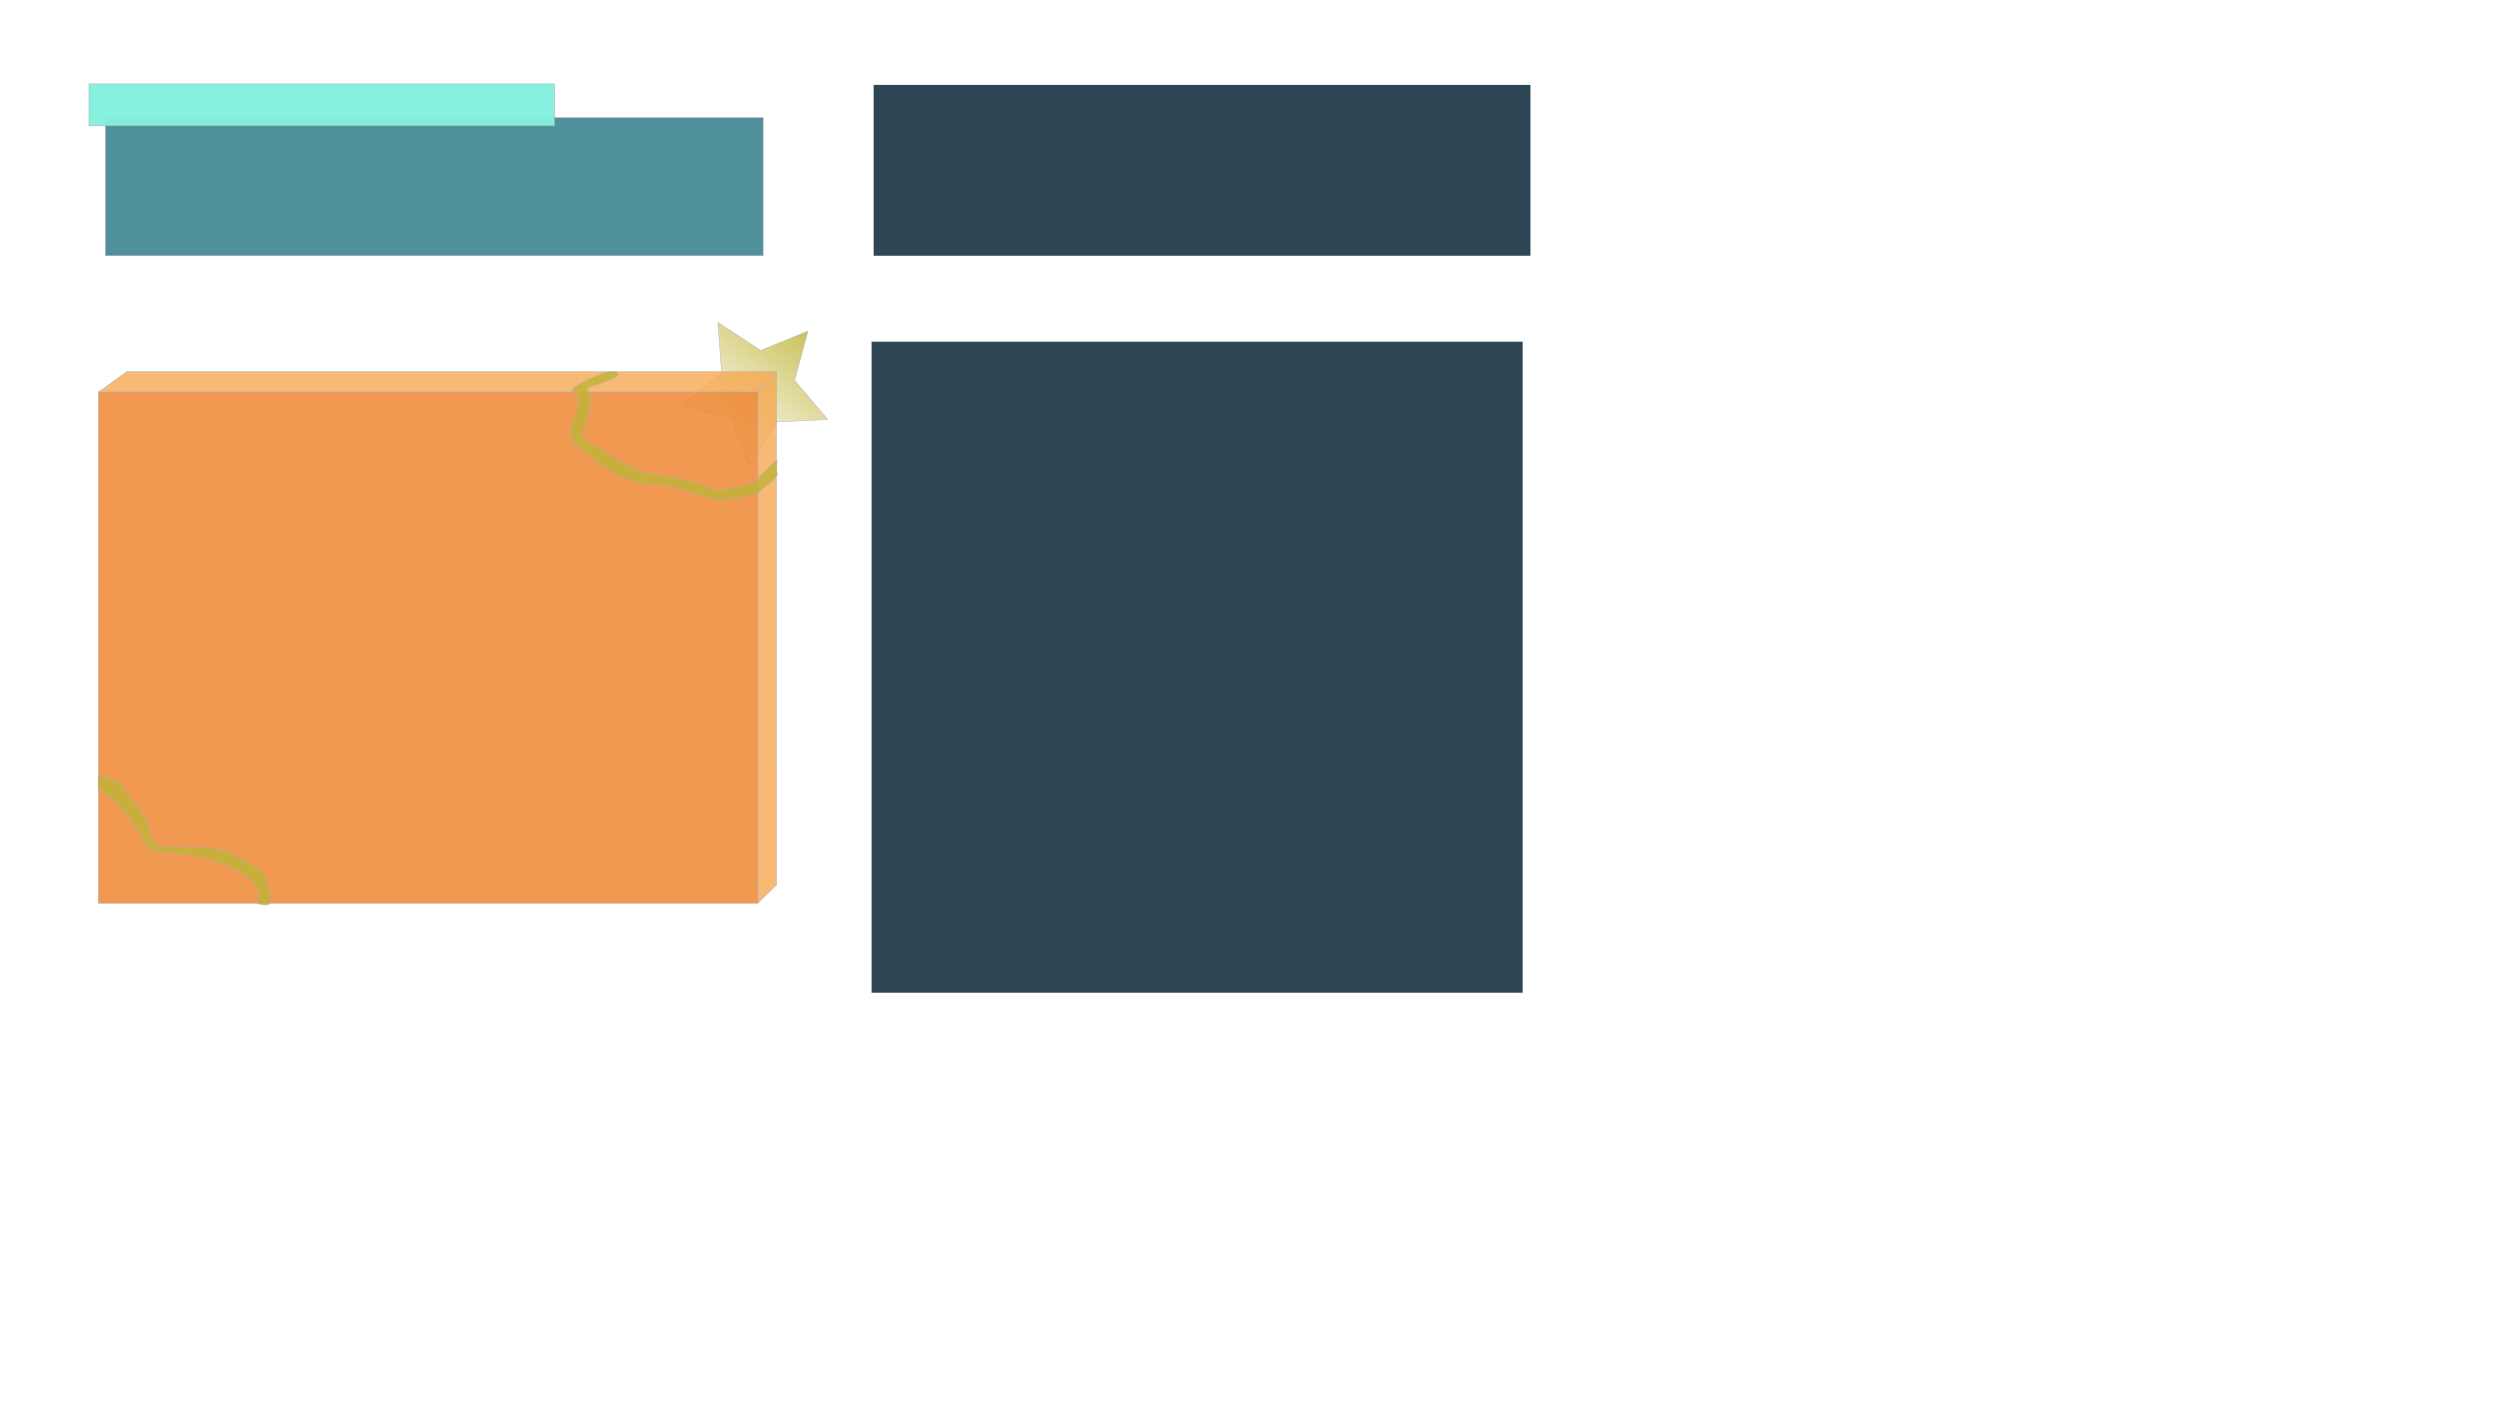
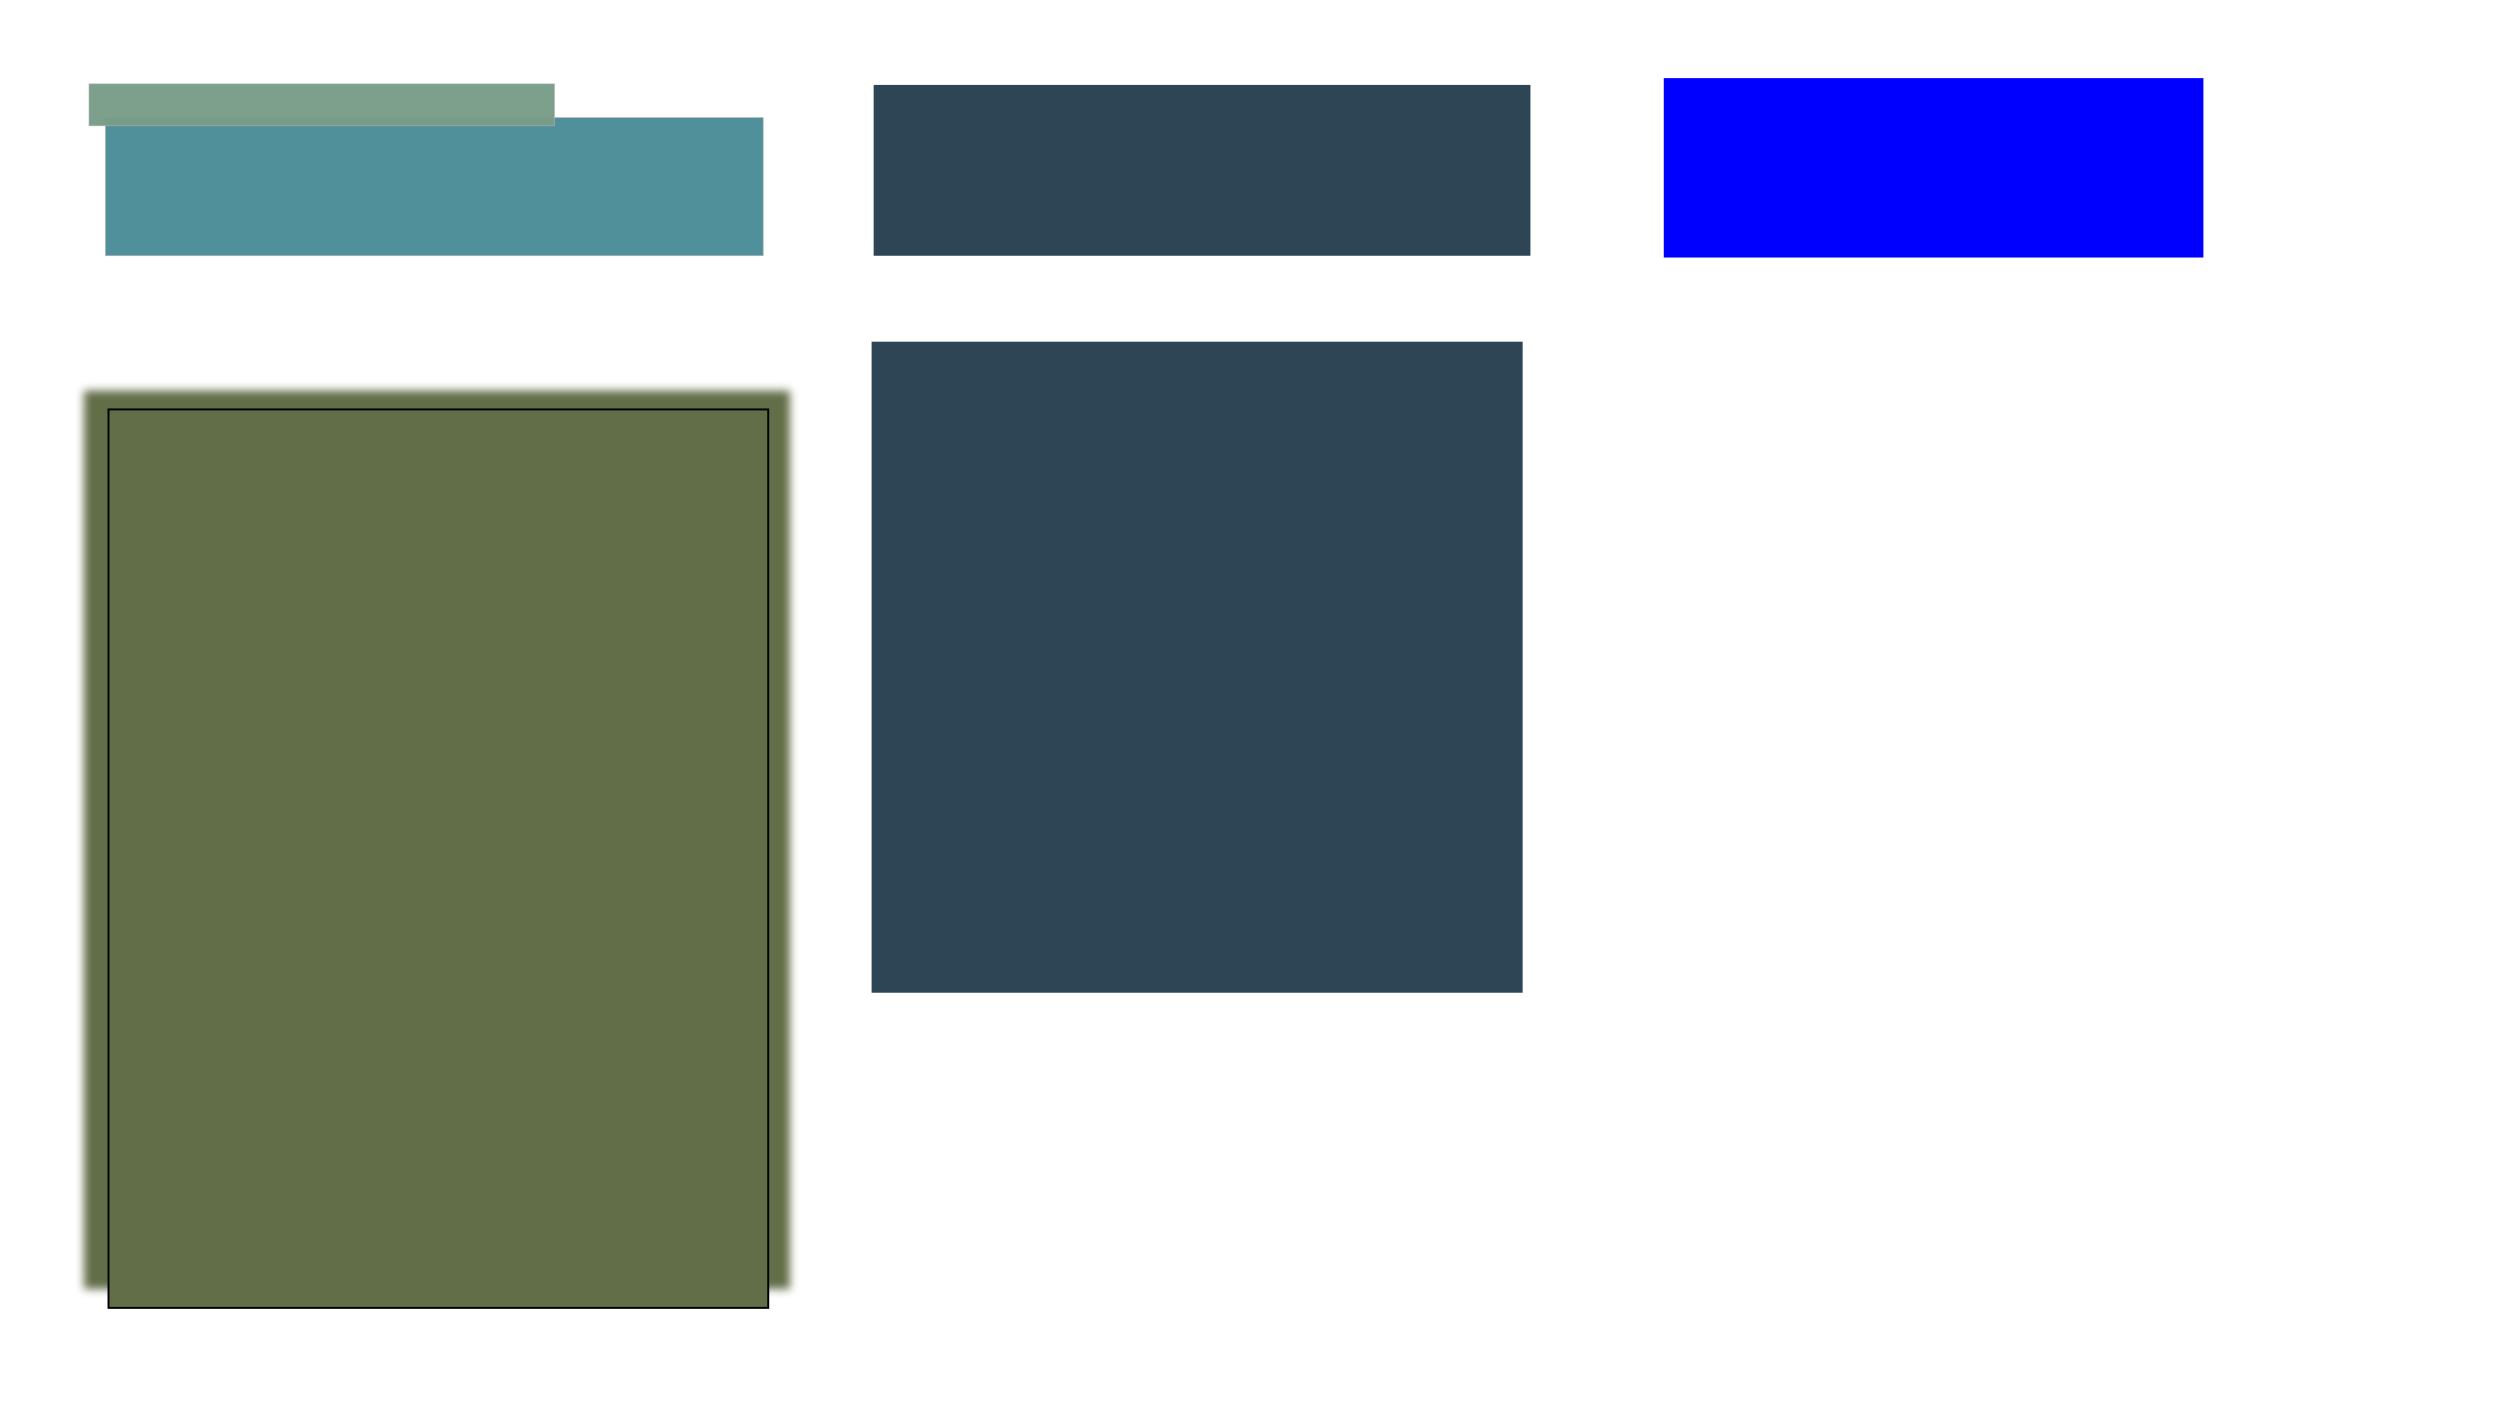
- <svg xmlns="http://www.w3.org/2000/svg" xmlns:xlink="http://www.w3.org/1999/xlink" width="1920" height="1080" viewBox="0 0 508 285.75" version="1.1" id="svg1">
+ <svg xmlns="http://www.w3.org/2000/svg" width="1920" height="1080" viewBox="0 0 508 285.75" version="1.1" id="svg1">
  <defs id="defs1">
-     <linearGradient id="linearGradient10">
-       <stop style="stop-color:#bfb336;stop-opacity:1;" offset="0" id="stop10" />
-       <stop style="stop-color:#bfb336;stop-opacity:0;" offset="1" id="stop11" />
-     </linearGradient>
    <linearGradient id="swatch53">
      <stop style="stop-color:#fa8124;stop-opacity:1;" offset="0" id="stop53" />
    </linearGradient>
    <linearGradient id="swatch52">
      <stop style="stop-color:#fa9241;stop-opacity:1;" offset="0" id="stop52" />
    </linearGradient>
    <linearGradient id="swatch51">
      <stop style="stop-color:#fa9241;stop-opacity:1;" offset="0" id="stop51" />
    </linearGradient>
    <linearGradient id="swatch49">
      <stop style="stop-color:#89a02c;stop-opacity:1;" offset="0" id="stop50" />
    </linearGradient>
    <linearGradient id="swatch23">
      <stop style="stop-color:#c2fa41;stop-opacity:1;" offset="0" id="stop23" />
    </linearGradient>
    <linearGradient id="swatch1">
      <stop style="stop-color:#7a6a5d;stop-opacity:1;" offset="0" id="stop1" />
    </linearGradient>
    <linearGradient id="swatch157">
      <stop style="stop-color:#518863;stop-opacity:0.799;" offset="0" id="stop157" />
    </linearGradient>
    <linearGradient id="swatch154">
      <stop style="stop-color:#57385e;stop-opacity:0.799;" offset="0" id="stop154" />
    </linearGradient>
    <linearGradient id="swatch153">
      <stop style="stop-color:#675175;stop-opacity:1;" offset="0" id="stop153" />
    </linearGradient>
-     <linearGradient xlink:href="#linearGradient10" id="linearGradient11" x1="163.386" y1="57.297" x2="158.336" y2="85.939" gradientUnits="userSpaceOnUse" />
+     <filter style="color-interpolation-filters:sRGB" id="filter8" x="-0.014" y="-0.011" width="1.027" height="1.021">
+       <feGaussianBlur stdDeviation="0.815" id="feGaussianBlur8" />
+     </filter>
  </defs>
  <g id="layer1">
-     <g id="g2">
-       <rect style="opacity:0.97;fill:#4b8d98;stroke:#afafaf;stroke-width:0.12;fill-opacity:1" id="rect2" width="133.664" height="28.063" x="21.411" y="23.906" />
-       <rect style="opacity:0.97;fill:#84f0de;fill-opacity:1;stroke:#afafaf;stroke-width:0.12" id="rect1" width="94.584" height="8.523" x="18.085" y="17.046" />
-       <g id="g10">
-         <path style="opacity:0.8;fill:url(#linearGradient11);fill-opacity:1;stroke:#afafaf;stroke-width:0.12" id="path9" d="m 147.592,81.903 4.247,-9.485 -5.406,-8.876 10.333,1.108 6.771,-7.884 2.139,10.17 9.591,4.003 -9.011,5.177 -0.844,10.358 -7.709,-6.97 z" transform="rotate(27.08254,142.0656,63.3753)" />
-         <rect style="opacity:0.8;fill:#ed8026;fill-opacity:1;stroke:#afafaf;stroke-width:0.12" id="rect3" width="134.08" height="103.938" x="19.956" y="79.617" ry="0" />
-         <path style="opacity:0.8;fill:#f6a851;fill-opacity:1;stroke:#afafaf;stroke-width:0.12" d="m 154.039,183.466 3.778,-3.653 -0.01,-104.209 -3.771,4.013 z" id="path5" />
-         <path style="opacity:0.8;fill:#f6a851;fill-opacity:1;stroke:#afafaf;stroke-width:0.12" d="m 20.097,79.604 5.642,-4.089 132.001,0 -3.717,4.108 z" id="path6" />
-         <path style="opacity:0.8;fill:#bfb336;fill-opacity:1;stroke:#afafaf;stroke-width:0.12" d="m 52.329,183.591 c 0,0 2.499,-3.822 -5.733,-7.497 -8.231,-3.675 -16.316,-2.205 -16.904,-4.116 -0.588,-1.911 -3.528,-6.468 -6.027,-8.819 -2.499,-2.352 -3.707,-2.963 -3.707,-2.963 v -2.554 c 0,0 4.442,0.519 5.03,2.136 0.588,1.617 4.704,6.027 4.998,7.35 0.294,1.323 0.588,3.822 1.911,4.557 1.323,0.735 11.024,0.147 13.67,1.176 2.646,1.029 7.644,3.822 8.084,4.704 0.441,0.882 1.911,5.733 1.029,6.174 -0.882,0.441 -2.352,-0.147 -2.352,-0.147 z" id="path7" />
-         <path style="opacity:0.8;fill:#bfb336;fill-opacity:1;stroke:#afafaf;stroke-width:0.12" d="m 123.178,75.627 c 0,0 -8.672,3.16 -6.468,4.116 2.205,0.955 -0.588,6.321 -0.588,6.321 0,0 -0.735,3.528 0.955,4.336 1.69,0.808 6.835,7.423 14.846,7.938 8.011,0.514 12.641,3.748 14.626,3.307 1.984,-0.441 7.497,-0.882 7.644,-1.543 0.147,-0.661 3.969,-2.885 3.748,-3.84 -0.22,-0.955 -0.037,-2.811 -0.037,-2.811 0,0 -3.932,3.418 -3.932,4.079 0,0.661 -9.187,2.719 -9.26,1.837 -0.073,-0.882 -12.935,-3.528 -13.45,-3.234 -0.514,0.294 -14.185,-6.835 -13.009,-8.305 1.176,-1.47 2.278,-8.231 1.617,-8.158 -0.661,0.073 -0.808,-0.882 0.367,-1.176 1.176,-0.294 4.63,-1.617 5.145,-2.058 0.514,-0.441 -0.22,-0.955 -0.22,-0.955 z" id="path8" />
-       </g>
-     </g>
    <rect style="fill:#2d4554;fill-opacity:1;fill-rule:evenodd;stroke-width:0.43" id="rect5" width="133.457" height="34.715" x="177.526" y="17.254" />
    <rect style="fill:#2d4554;fill-opacity:1;fill-rule:evenodd;stroke-width:0.751" id="rect4" width="132.292" height="132.292" x="177.111" y="69.431" />
+     <rect style="opacity:0.97;fill:#4b8d98;stroke:#afafaf;stroke-width:0.12;fill-opacity:1" id="rect2" width="133.664" height="28.063" x="21.411" y="23.906" />
+     <rect style="opacity:0.97;fill:#789d88;fill-opacity:1;stroke:#afafaf;stroke-width:0.12" id="rect1" width="94.584" height="8.523" x="18.085" y="17.046" />
+     <g id="g8" transform="translate(-9.407407,21.75463)">
+       <rect style="fill:#616e48;fill-opacity:1;fill-rule:evenodd;filter:url(#filter8)" id="rect8" width="143.463" height="182.562" x="26.458" y="57.62" />
+       <rect style="fill:#616e48;fill-opacity:1;fill-rule:evenodd;stroke:#000000;stroke-width:0.397;stroke-dasharray:none;stroke-opacity:1" id="rect6" width="134.056" height="182.562" x="31.456" y="61.442" />
+     </g>
+     <rect style="fill:#0000ff;fill-rule:evenodd;stroke-width:0.265" id="rect7" width="109.655" height="36.454" x="338.079" y="15.875" />
  </g>
</svg>
